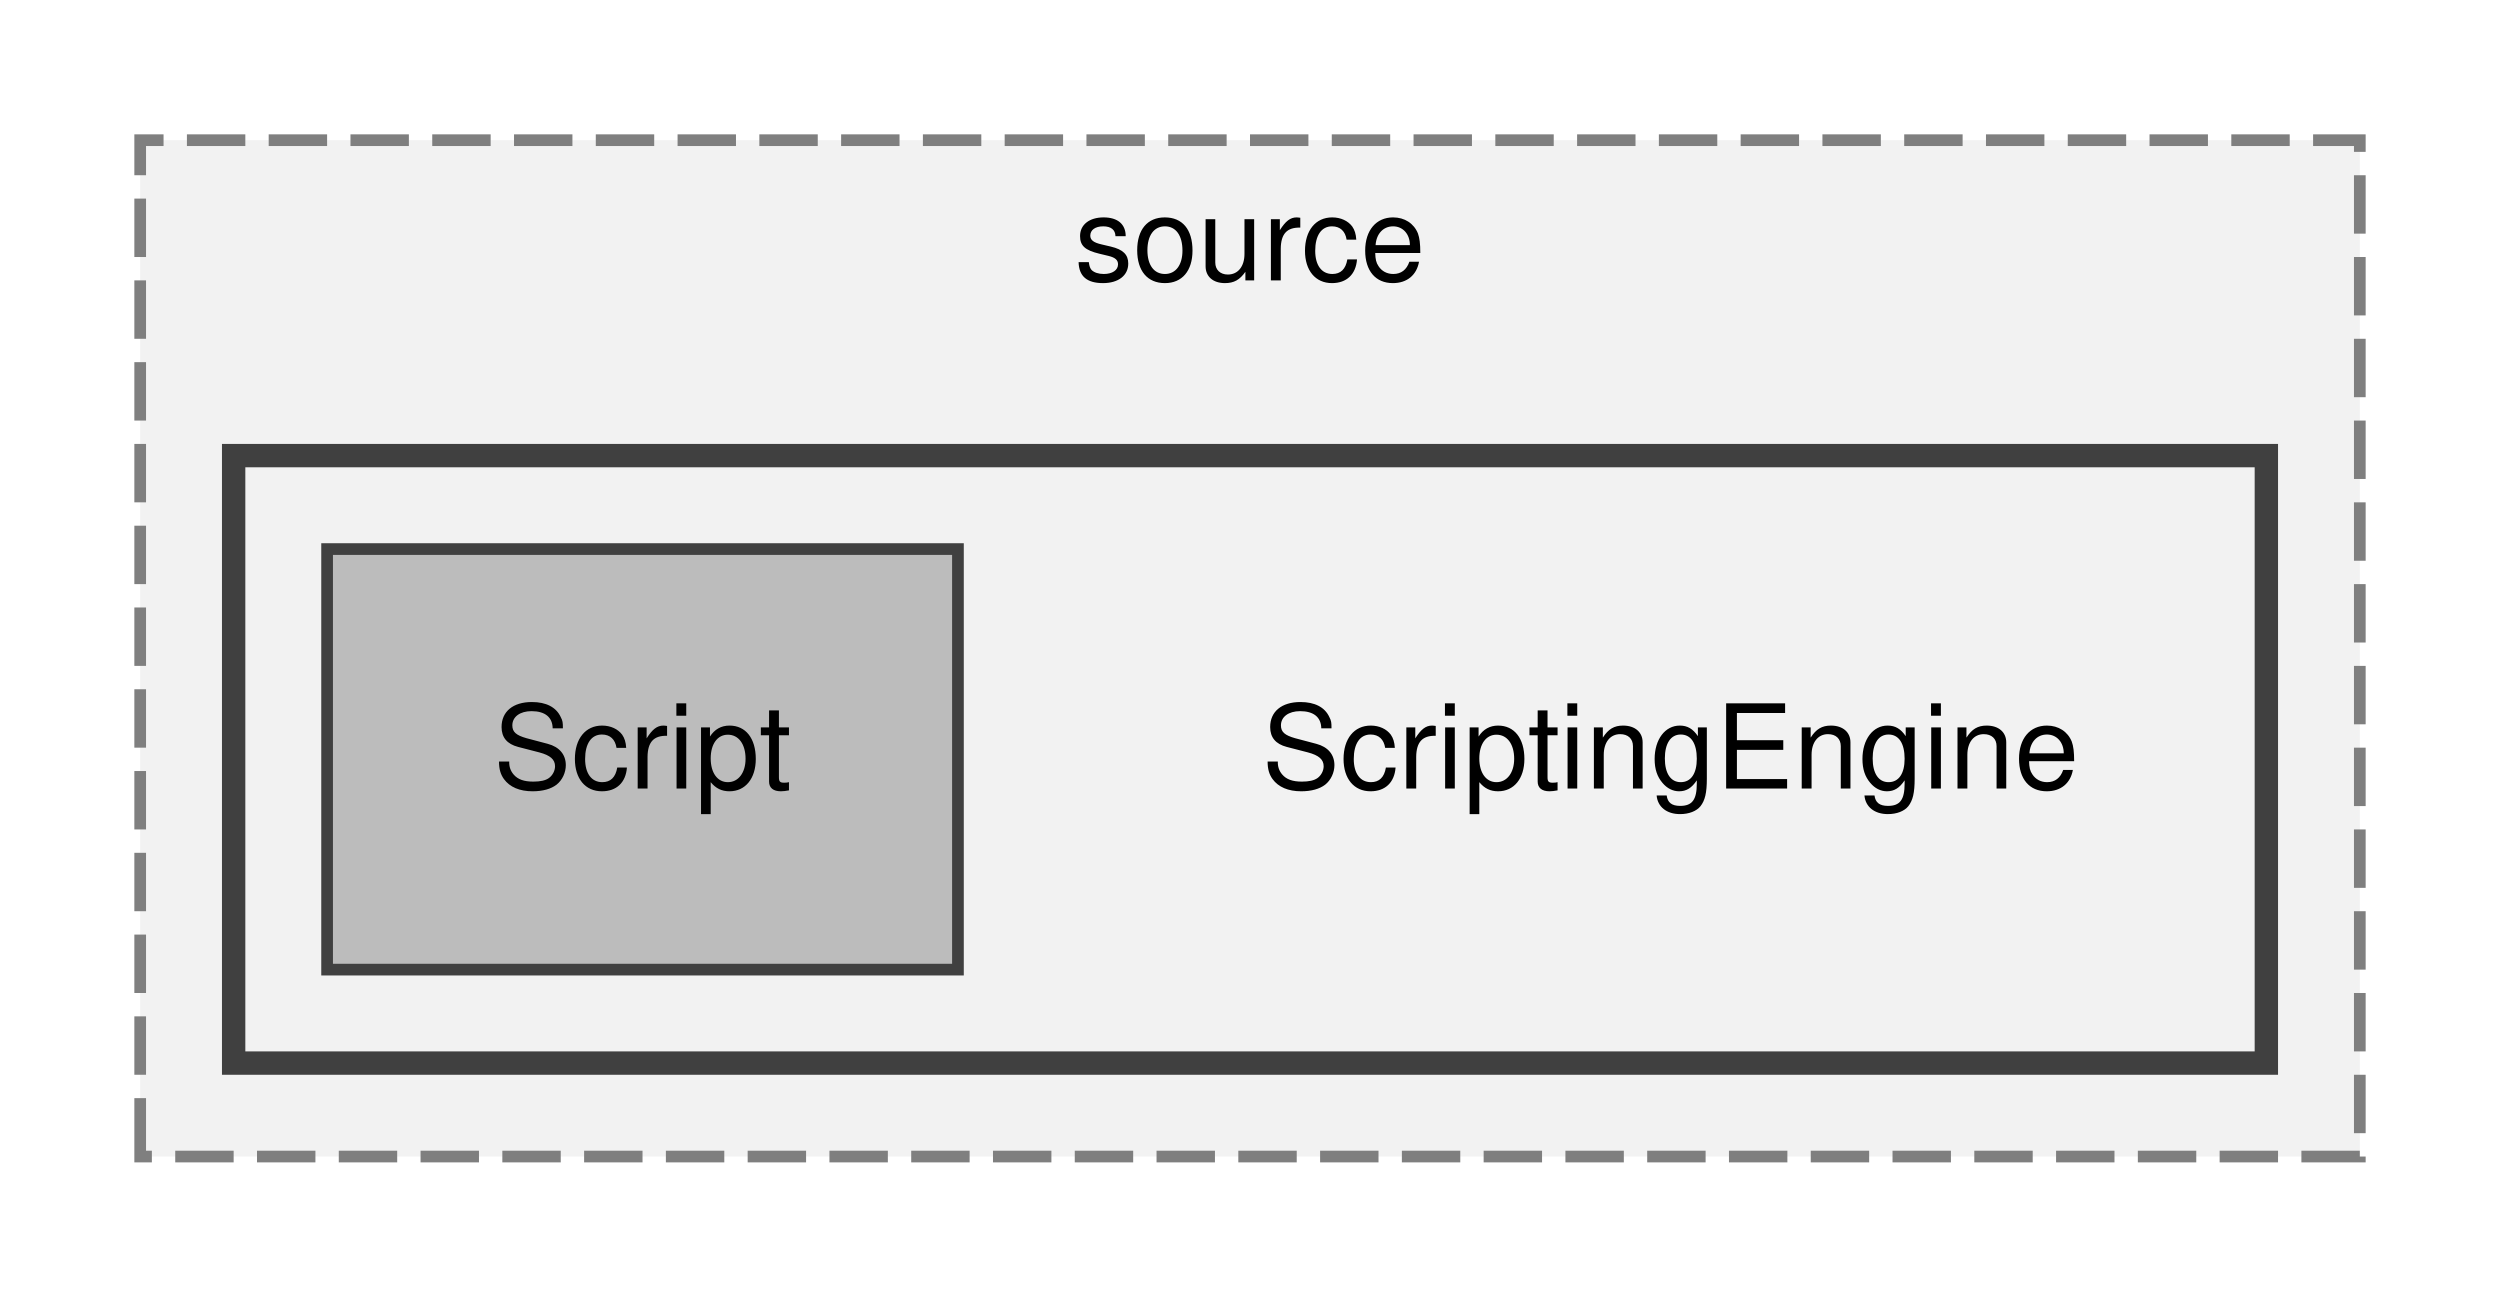
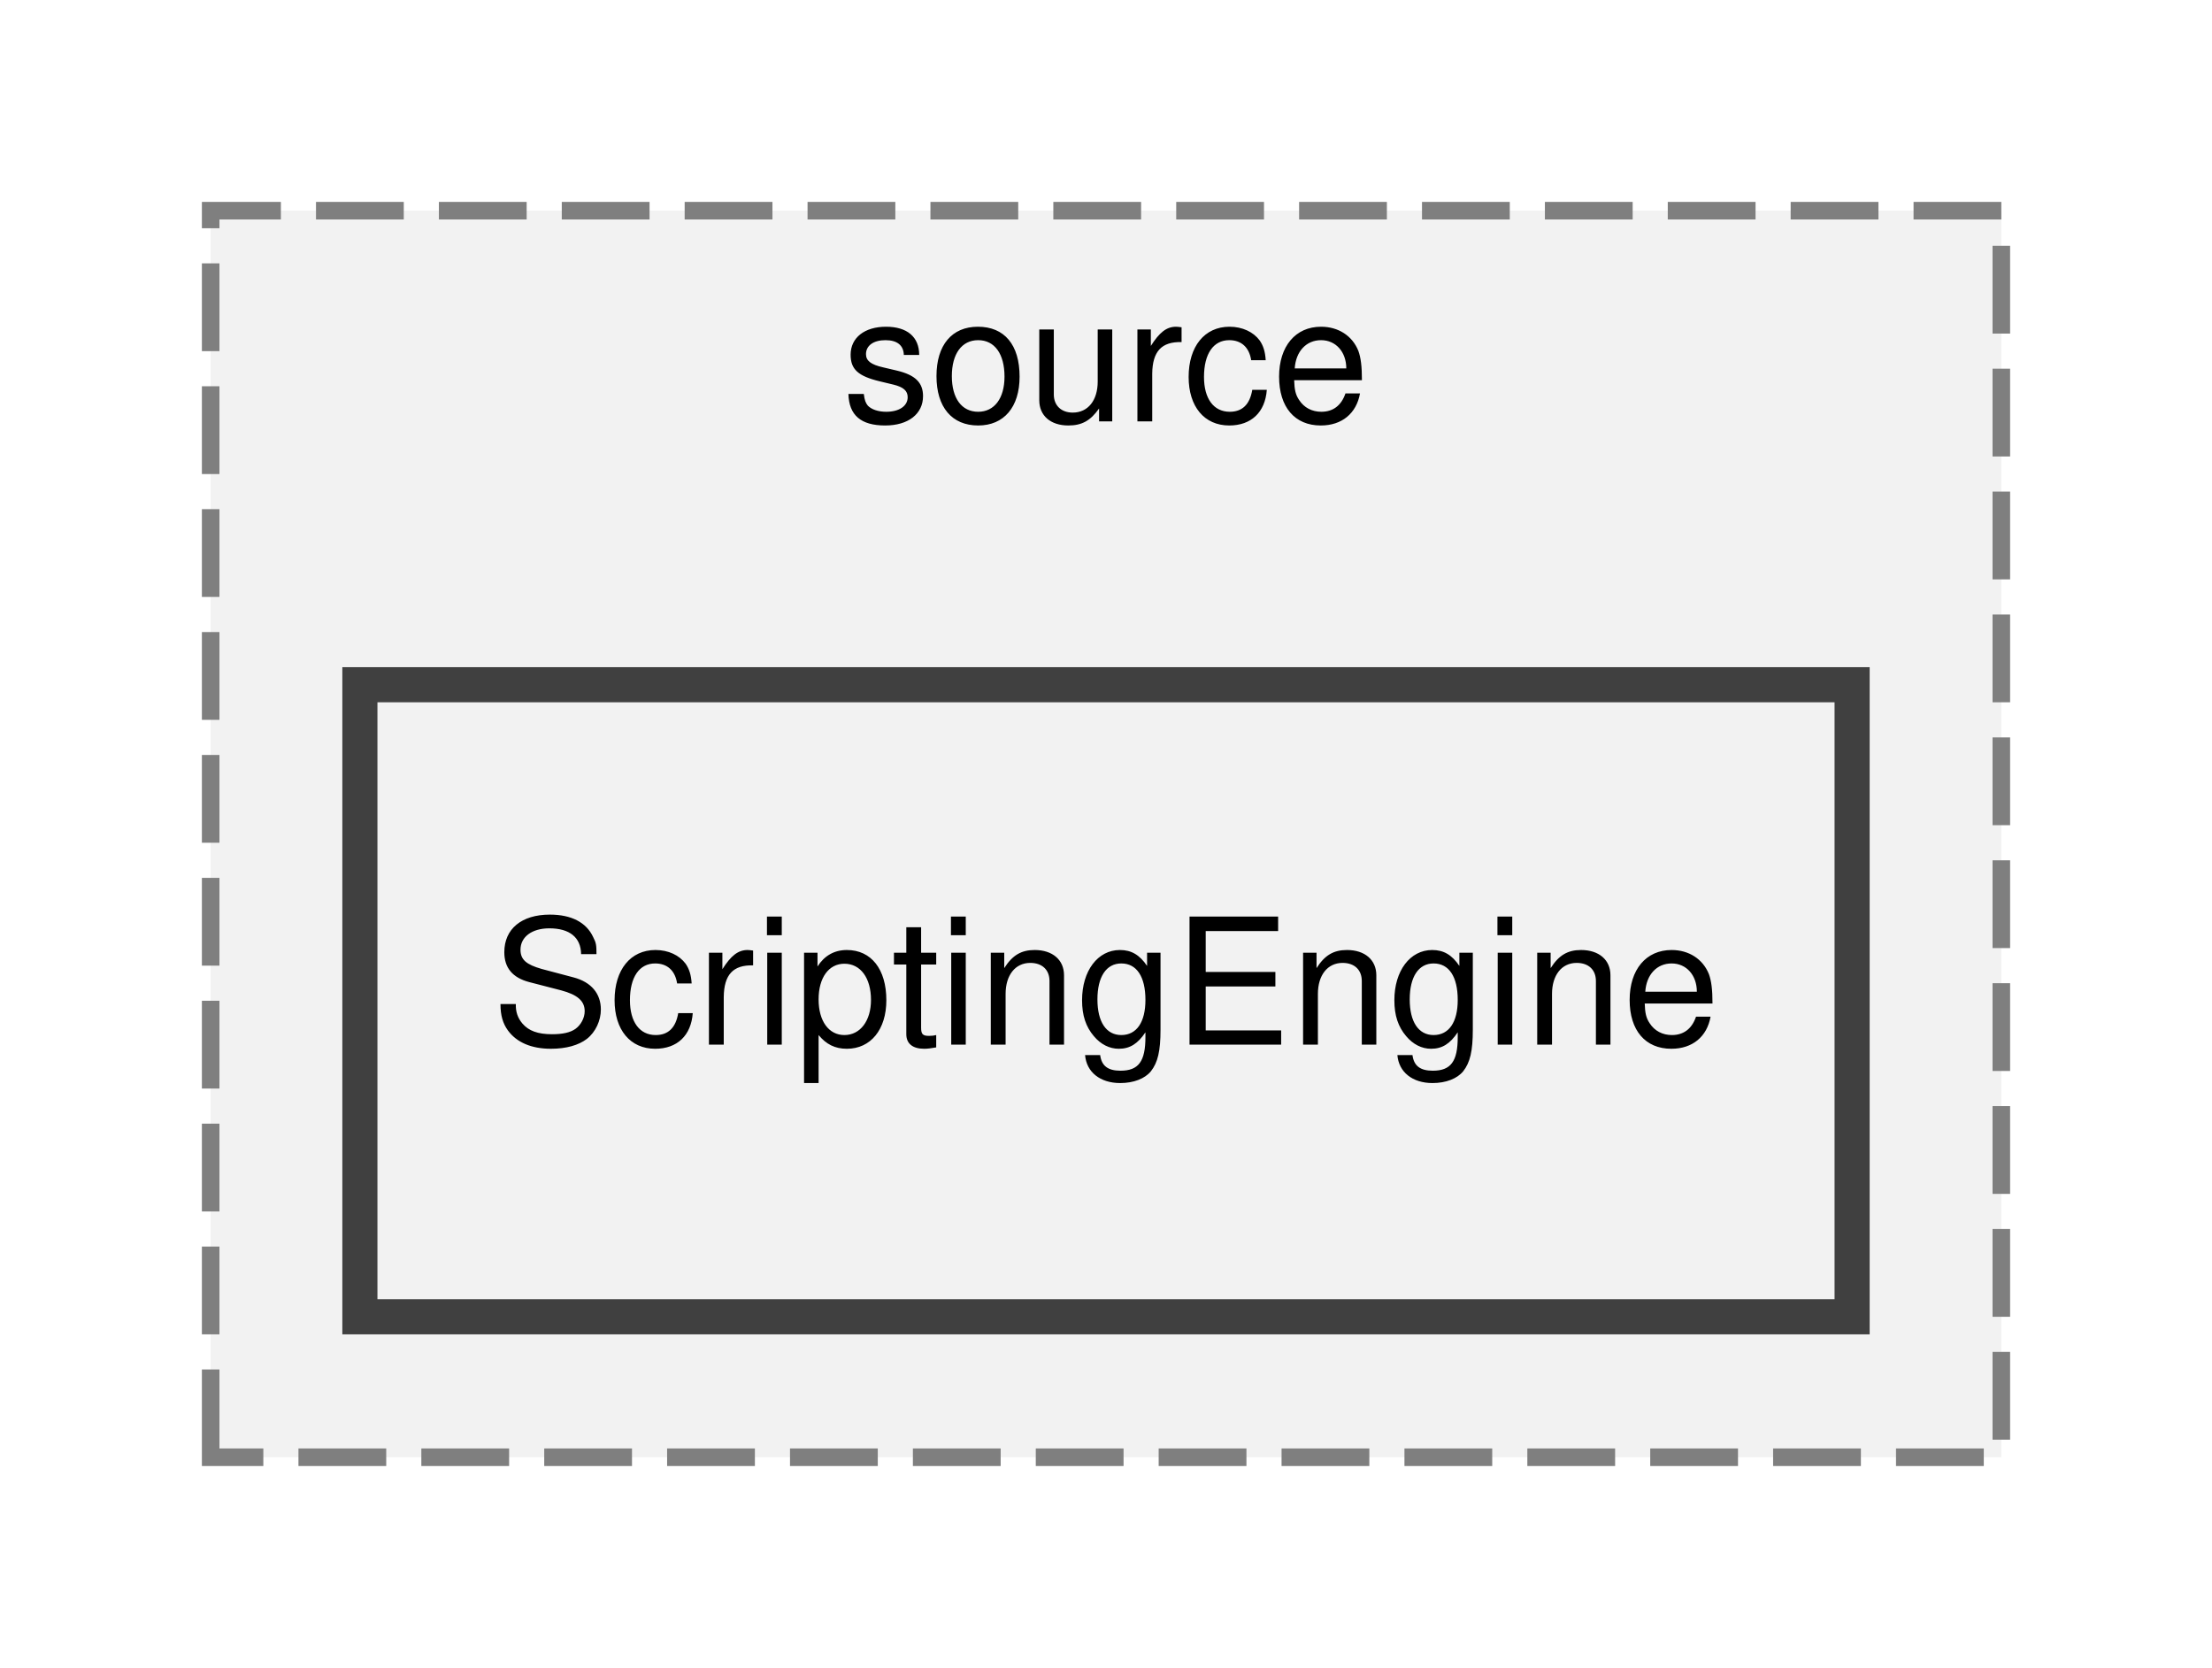
- <svg xmlns="http://www.w3.org/2000/svg" xmlns:xlink="http://www.w3.org/1999/xlink" width="214pt" height="111pt" viewBox="0.00 0.00 214.00 111.00">
-   <g id="graph0" class="graph" transform="scale(1 1) rotate(0) translate(4 107)">
+ <svg xmlns="http://www.w3.org/2000/svg" xmlns:xlink="http://www.w3.org/1999/xlink" width="126pt" height="95pt" viewBox="0.00 0.00 126.00 95.00">
+   <g id="graph0" class="graph" transform="scale(1 1) rotate(0) translate(4 91)">
    <g id="clust1" class="cluster">
      <g id="a_clust1">
        <a xlink:href="dir_6c1eb5fc1071da5e45cf7606d68b026e.html" target="_top" xlink:title="source">
-           <polygon fill="#f2f2f2" stroke="#7f7f7f" stroke-dasharray="5,2" points="8,-8 8,-95 198,-95 198,-8 8,-8" />
-           <text text-anchor="middle" x="103" y="-83" font-family="Helvetica,sans-Serif" font-size="10.00">source</text>
-         </a>
-       </g>
-     </g>
-     <g id="clust2" class="cluster">
-       <g id="a_clust2">
-         <a xlink:href="dir_2f3e24ba25fd4bc50fd83736edae46b8.html" target="_top">
-           <polygon fill="#f2f2f2" stroke="#404040" stroke-width="2" points="16,-16 16,-68 190,-68 190,-16 16,-16" />
+           <polygon fill="#f2f2f2" stroke="#7f7f7f" stroke-dasharray="5,2" points="8,-8 8,-79 110,-79 110,-8 8,-8" />
+           <text text-anchor="middle" x="59" y="-67" font-family="Helvetica,sans-Serif" font-size="10.00">source</text>
        </a>
      </g>
    </g>
    <g id="node1" class="node">
-       <text text-anchor="middle" x="139" y="-39.5" font-family="Helvetica,sans-Serif" font-size="10.00">ScriptingEngine</text>
-     </g>
-     <g id="node2" class="node">
-       <g id="a_node2">
-         <a xlink:href="dir_9079da218f383acb00b8781e3f3a7c53.html" target="_top" xlink:title="Script">
-           <polygon fill="#bcbcbc" stroke="#404040" points="78,-60 24,-60 24,-24 78,-24 78,-60" />
-           <text text-anchor="middle" x="51" y="-39.5" font-family="Helvetica,sans-Serif" font-size="10.00">Script</text>
+       <g id="a_node1">
+         <a xlink:href="dir_2f3e24ba25fd4bc50fd83736edae46b8.html" target="_top" xlink:title="ScriptingEngine">
+           <polygon fill="#f2f2f2" stroke="#404040" stroke-width="2" points="101.5,-52 16.5,-52 16.5,-16 101.5,-16 101.5,-52" />
+           <text text-anchor="middle" x="59" y="-31.5" font-family="Helvetica,sans-Serif" font-size="10.00">ScriptingEngine</text>
        </a>
      </g>
    </g>
  </g>
</svg>
